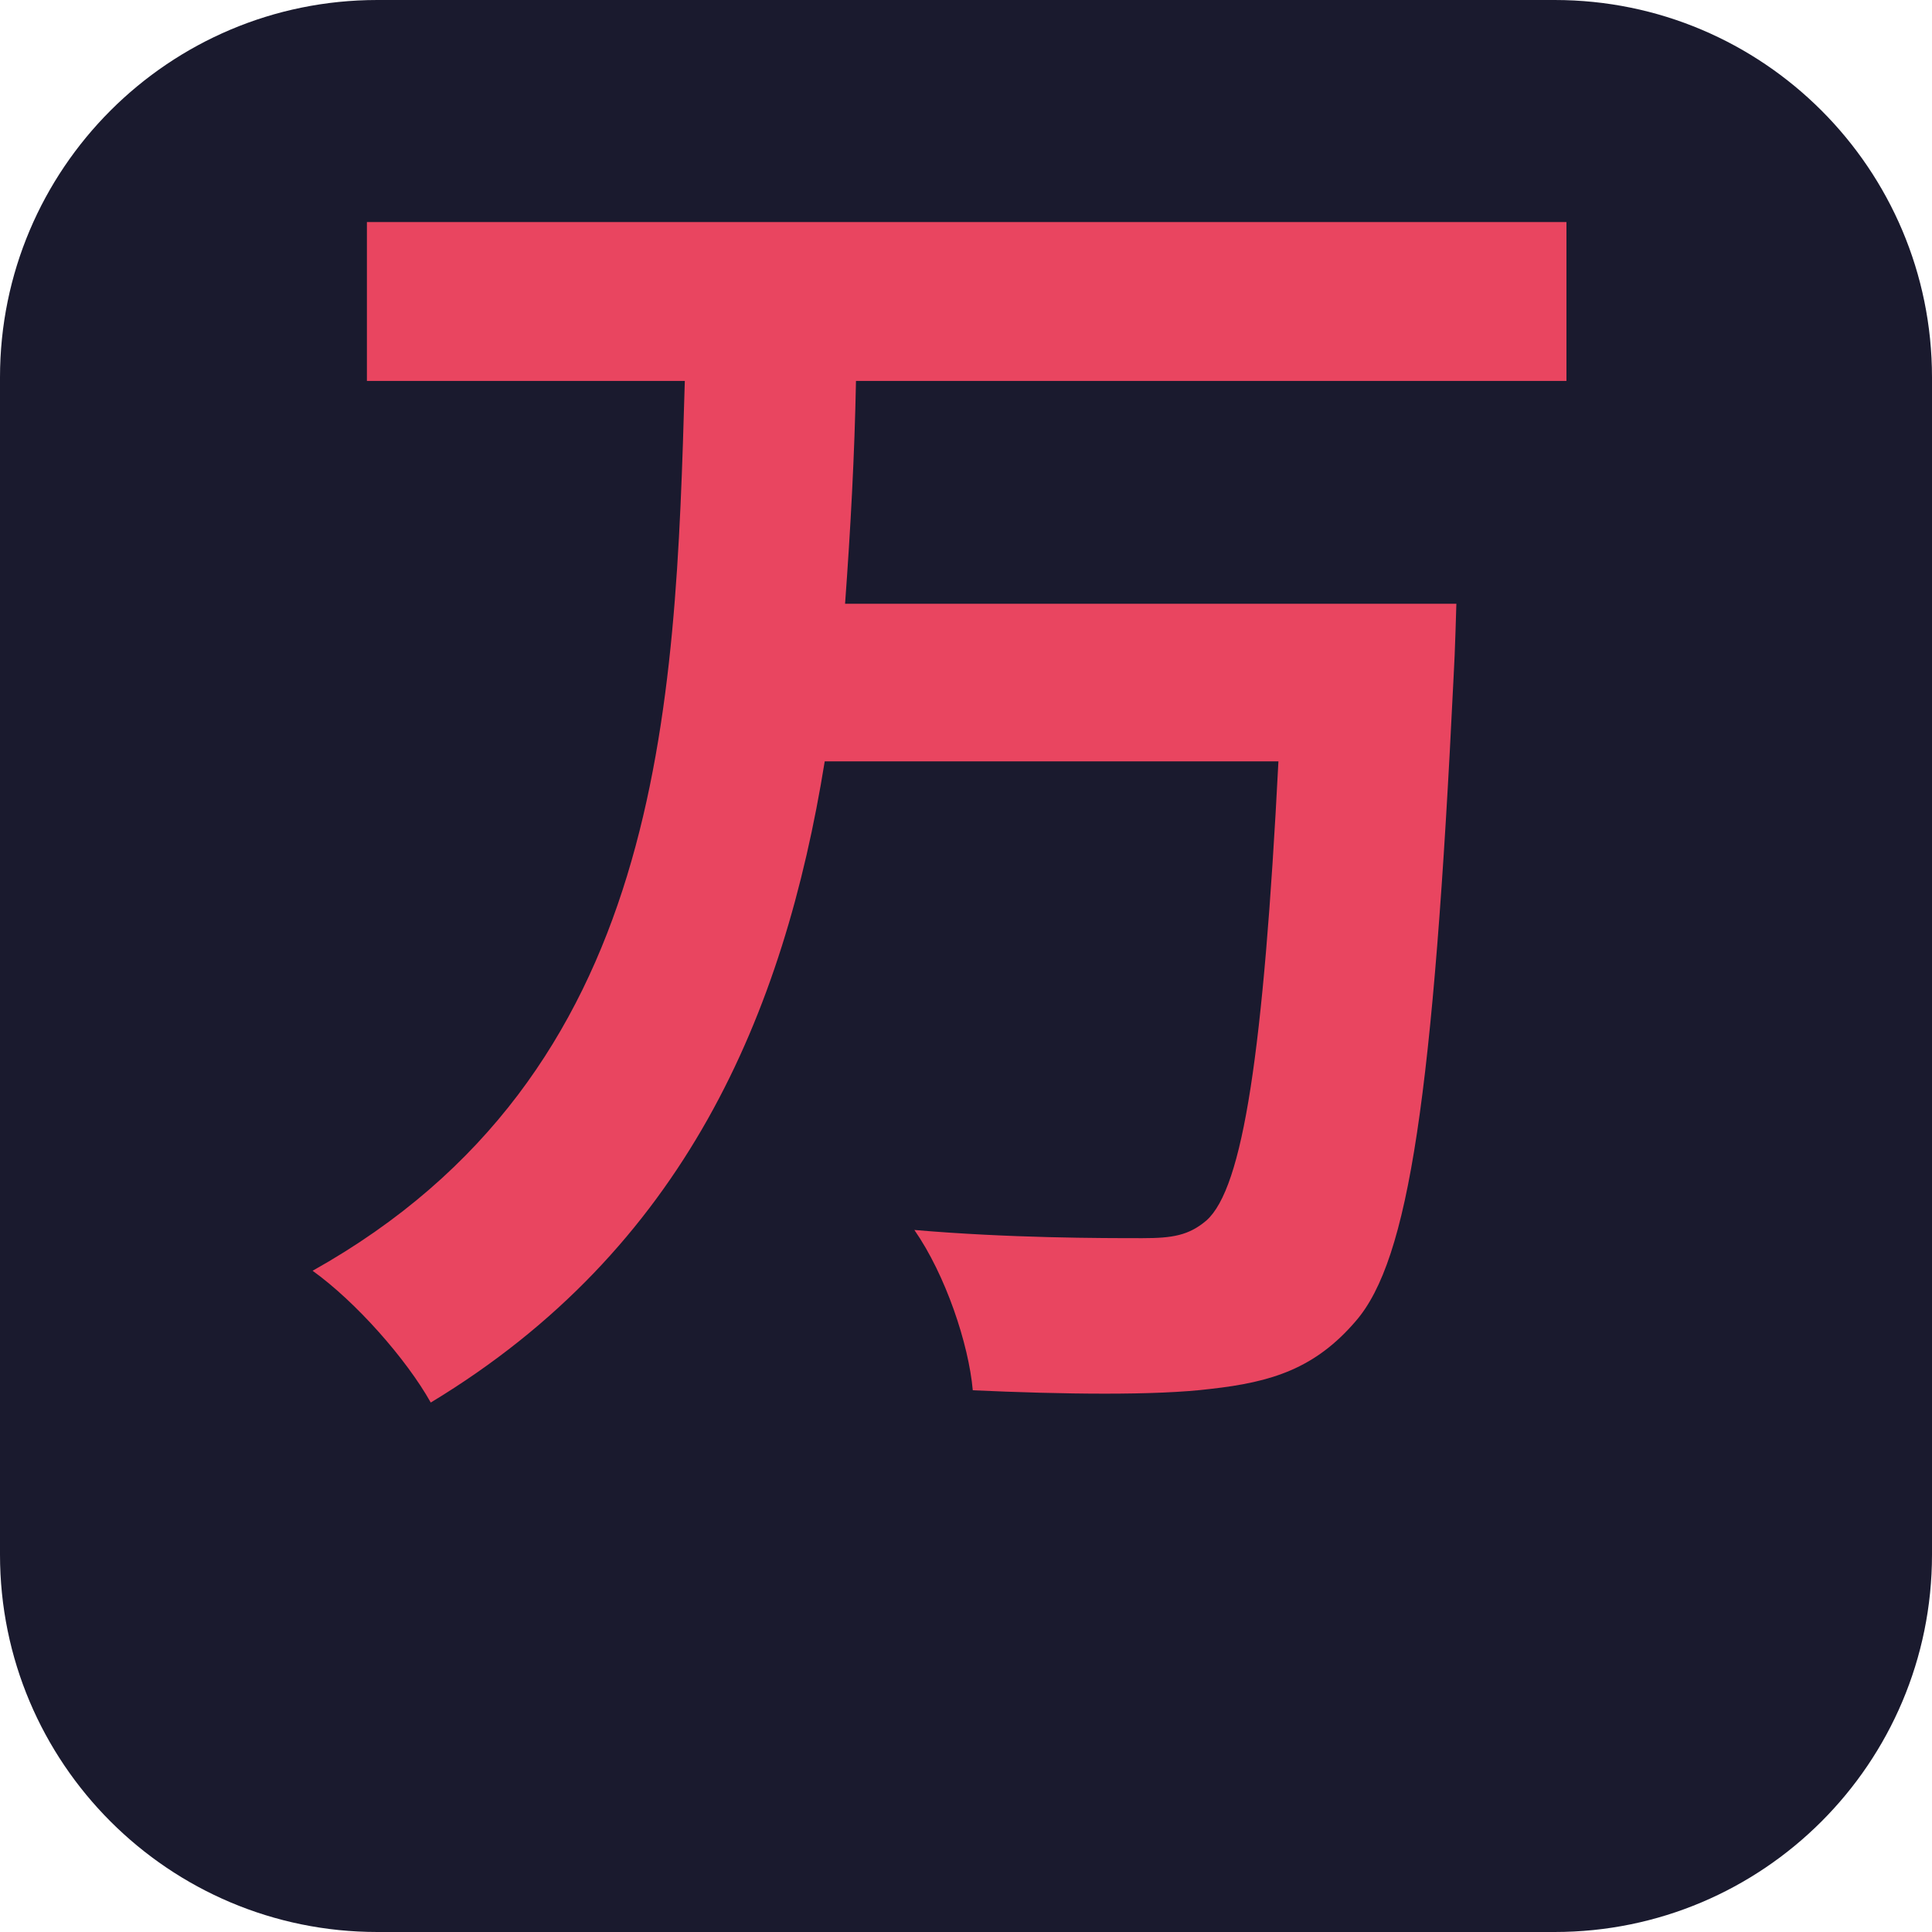
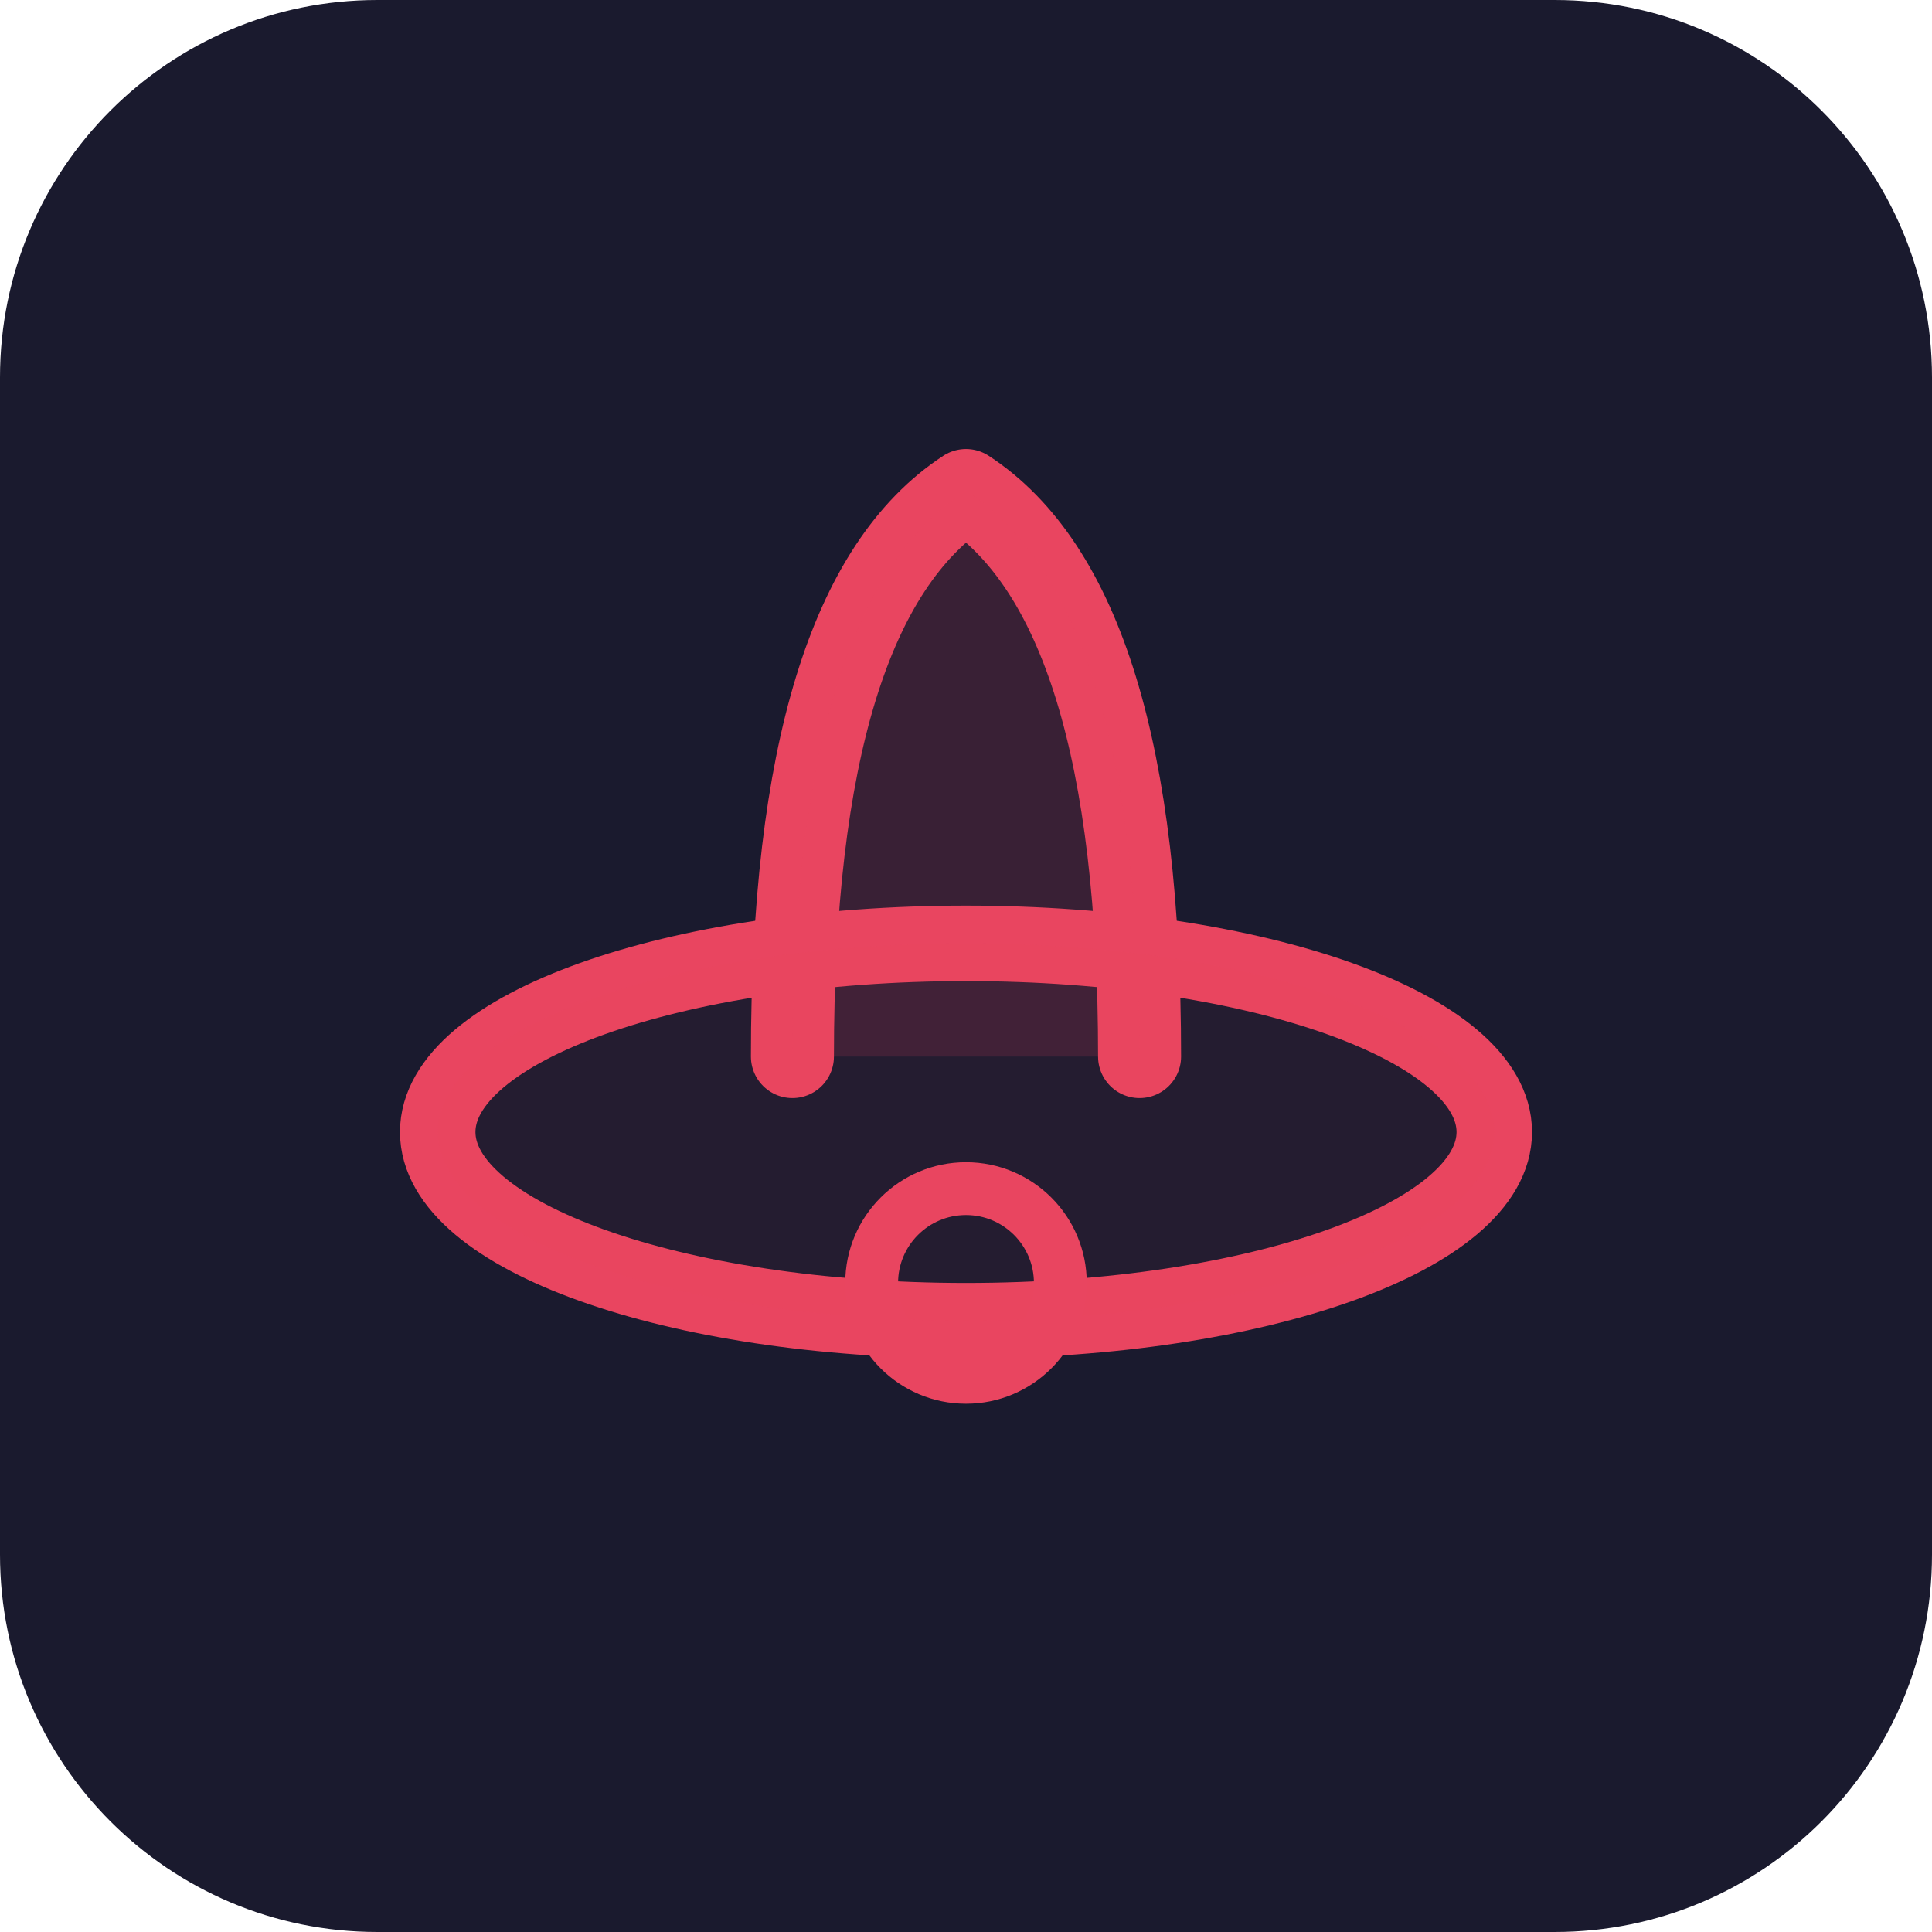
<svg xmlns="http://www.w3.org/2000/svg" width="512" height="512" viewBox="0 0 512 512">
  <rect width="512" height="512" rx="100" fill="#1a1a2e" />
-   <text x="256" y="340" font-size="360" font-weight="bold" text-anchor="middle" fill="#e94560" font-family="sans-serif">万</text>
+   <path d="M210 280 Q210 160 256 130 Q302 160 302 280" fill="none" stroke="#e94560" stroke-width="22" stroke-linecap="round" stroke-linejoin="round" />
+   <path d="M210 280 Q210 160 256 130 Q302 160 302 280" fill="#e94560" fill-opacity="0.15" />
+   <ellipse cx="256" cy="300" rx="140" ry="50" fill="none" stroke="#e94560" stroke-width="20" />
+   <ellipse cx="256" cy="300" rx="140" ry="50" fill="#e94560" fill-opacity="0.05" />
+   <circle cx="256" cy="340" r="25" fill="none" stroke="#e94560" stroke-width="14" />
</svg>
